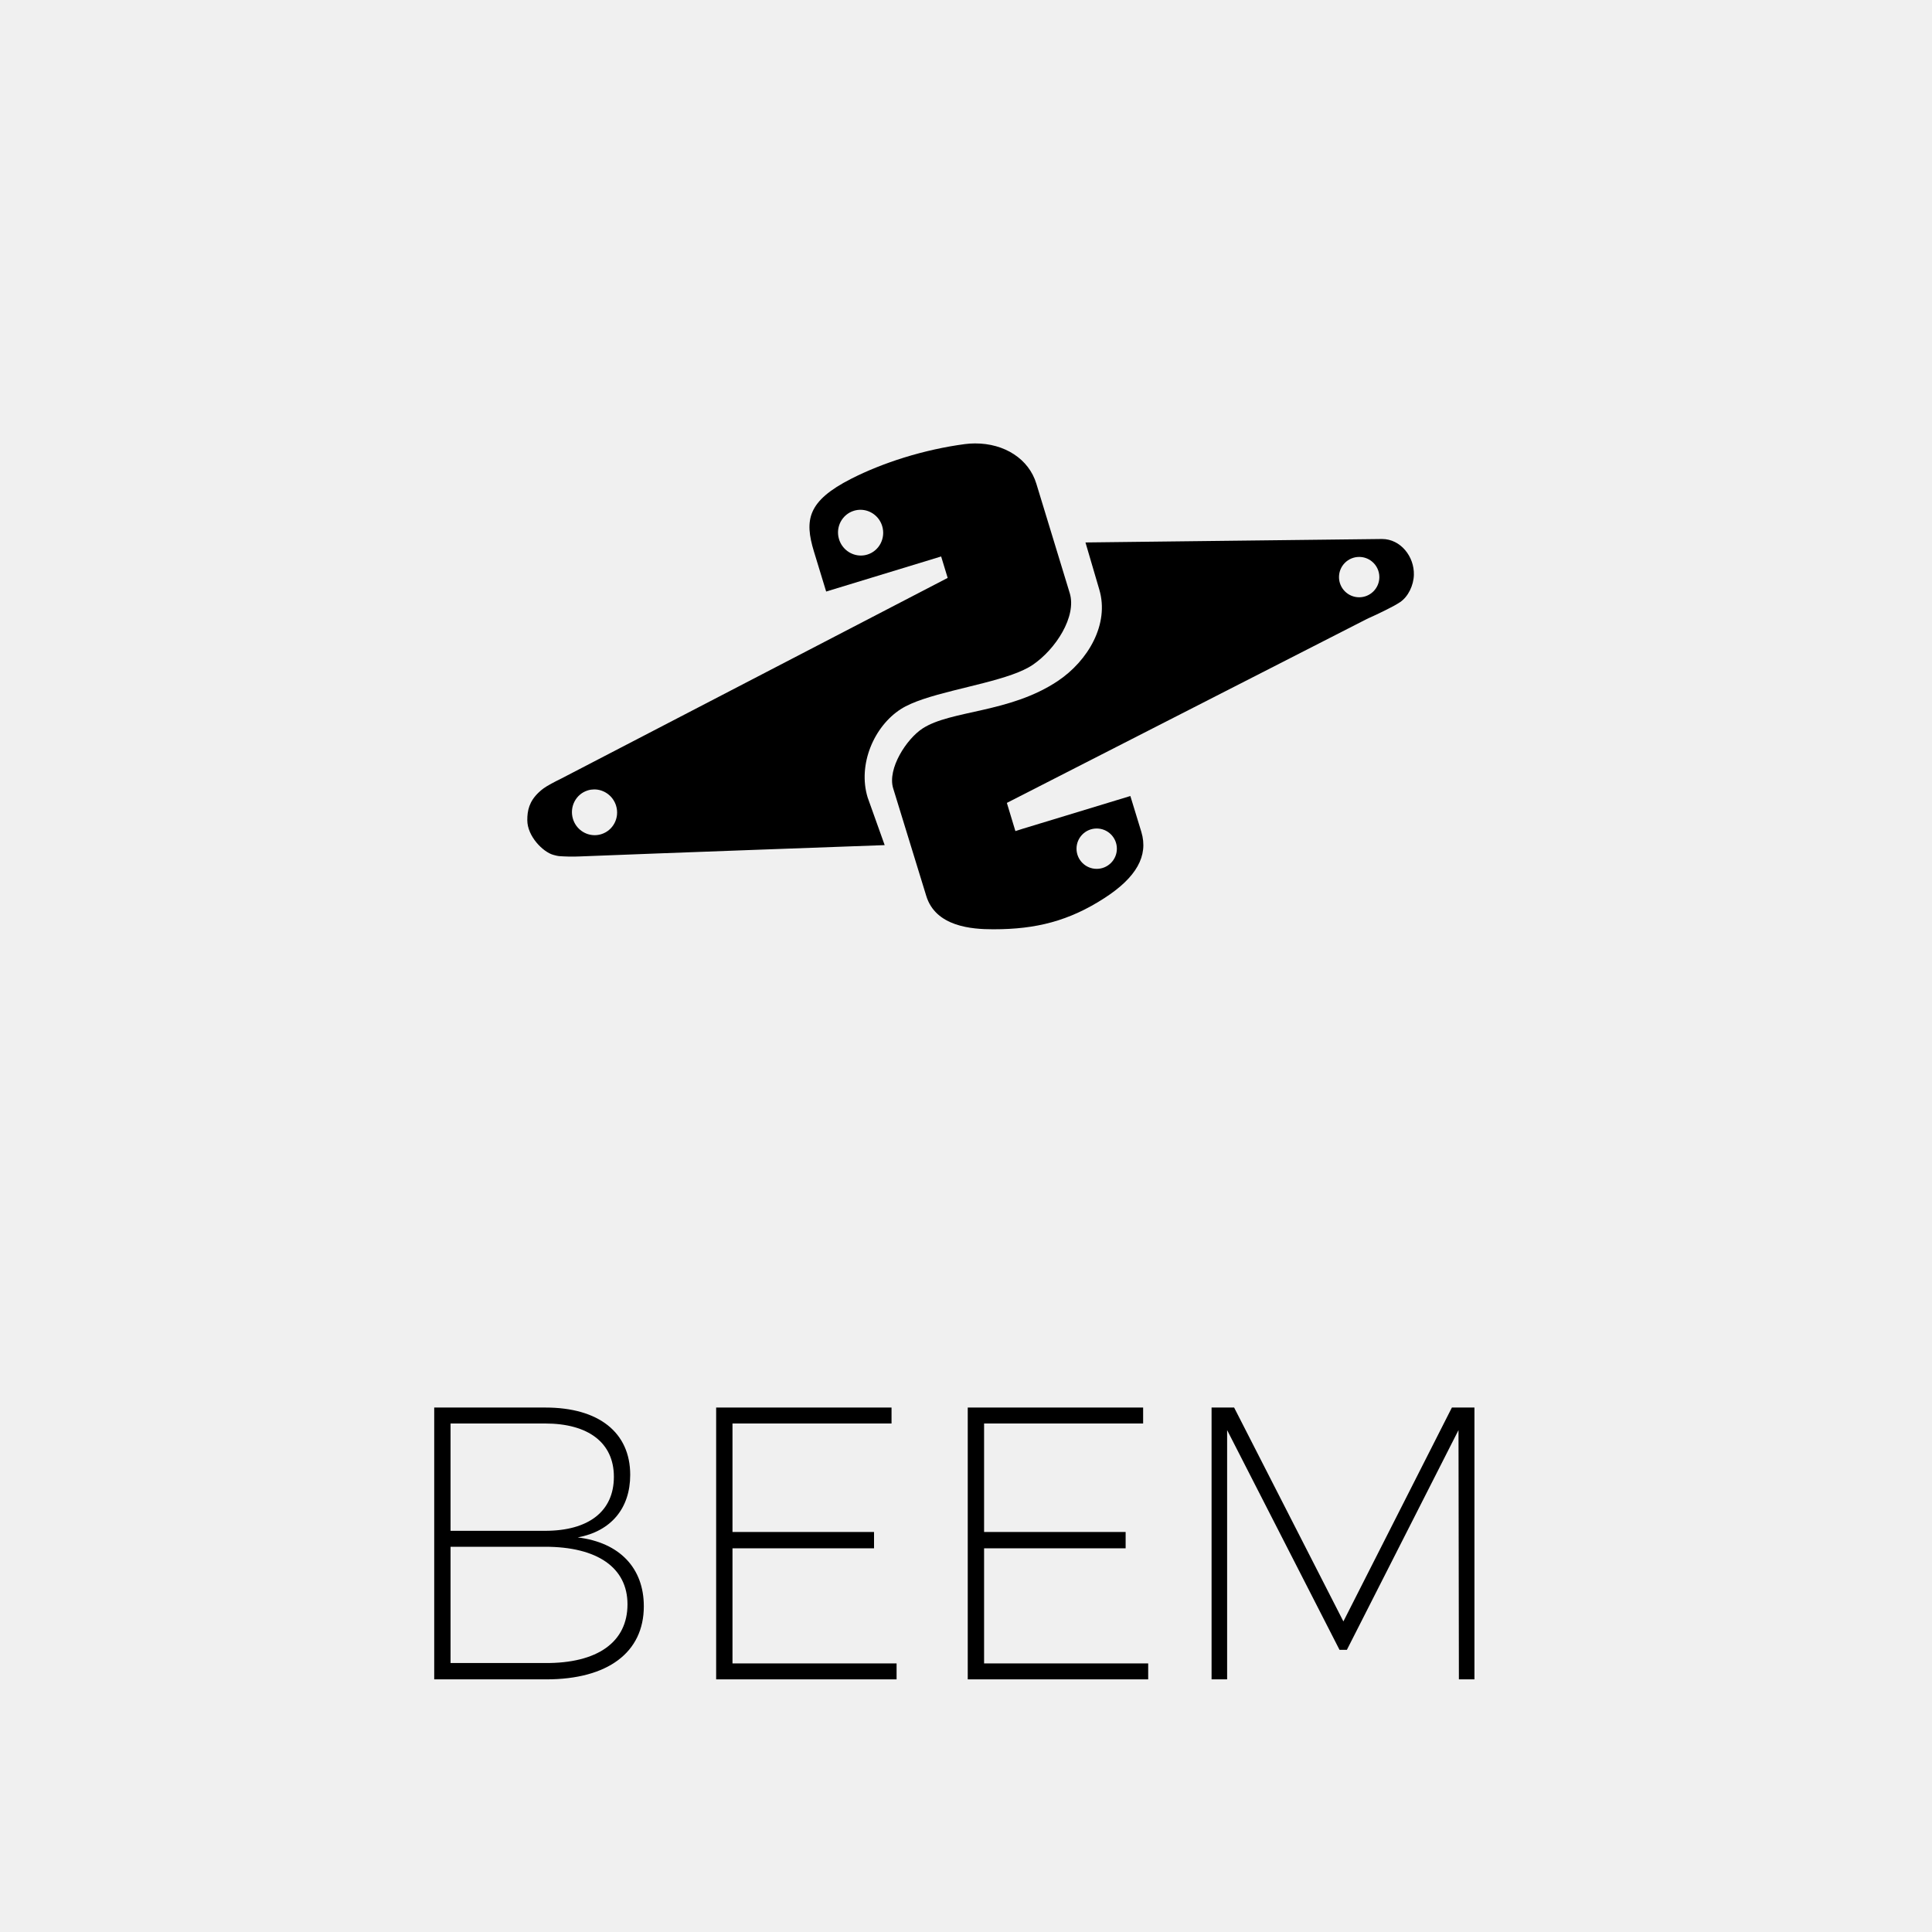
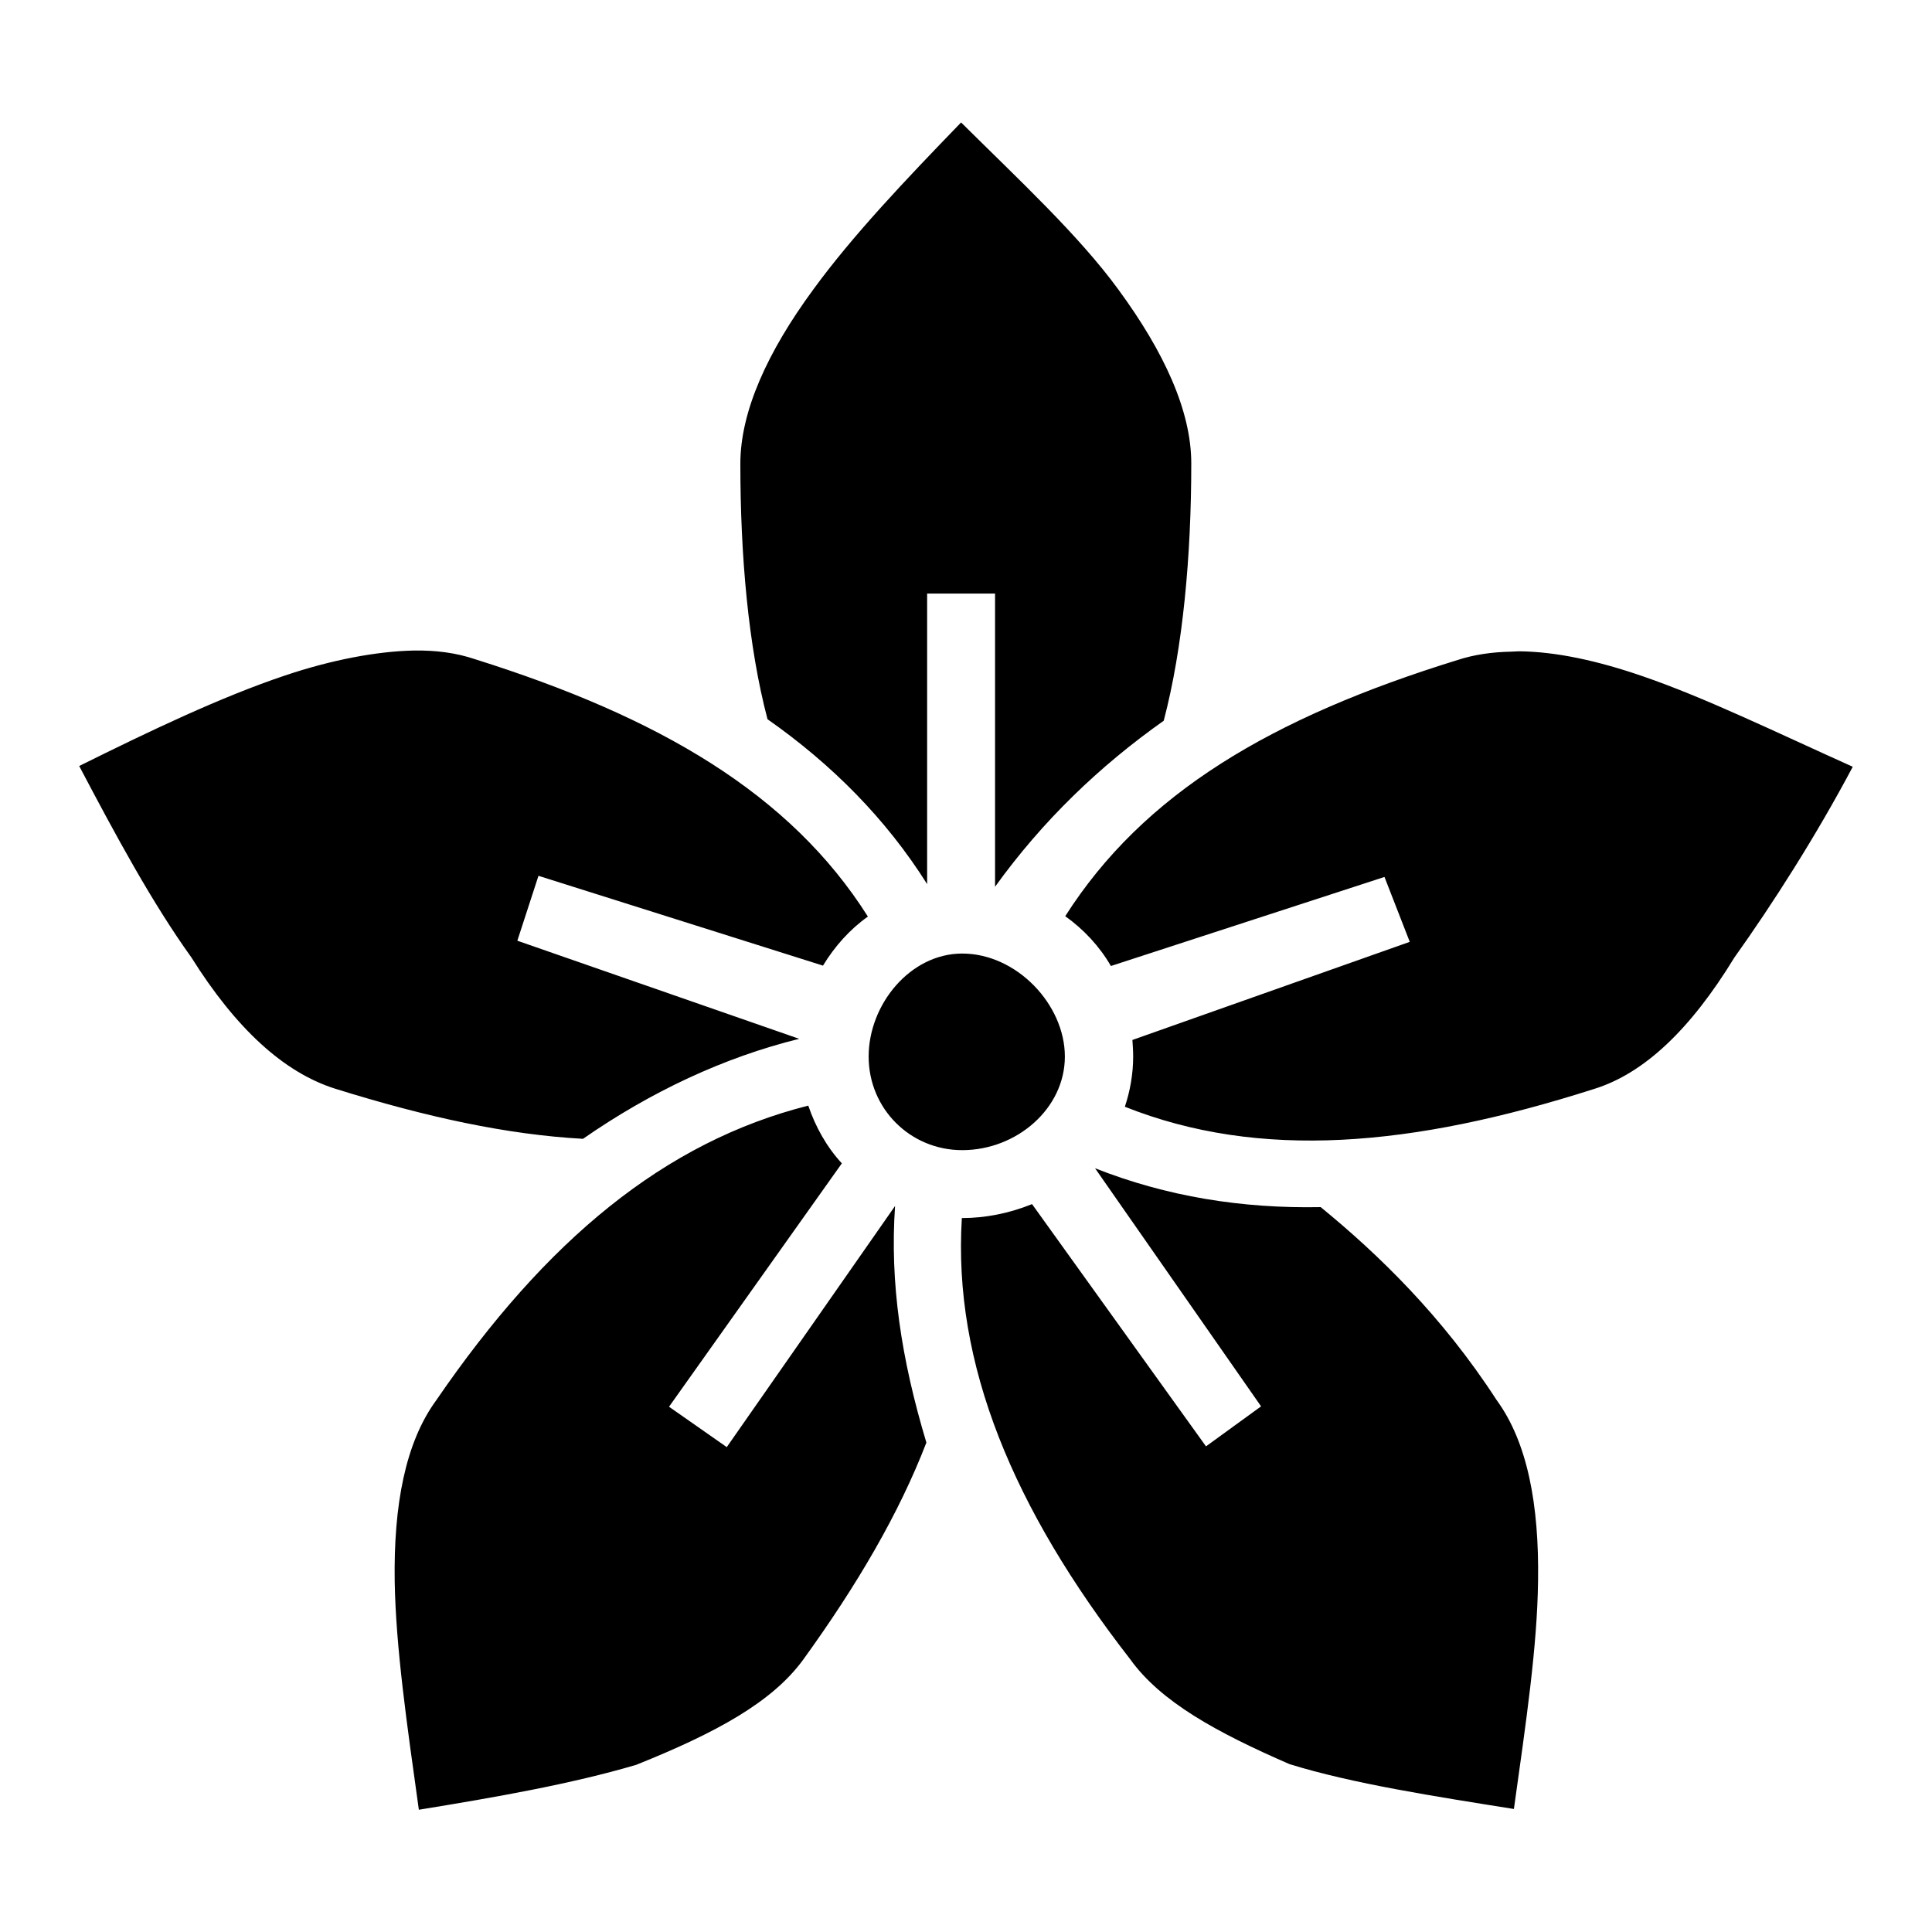
- <svg xmlns="http://www.w3.org/2000/svg" width="100%" height="100%" viewBox="0 0 1000 1000" version="1.1" xml:space="preserve" style="fill-rule:evenodd;clip-rule:evenodd;stroke-linejoin:round;stroke-miterlimit:1.414;">
-   <g id="Layer-1">
-     <g>
-       <path d="M300.075,443.29c34.301,-1.394 157.829,-5.859 157.829,-5.859l-8.818,-24.675c-5.203,-17.054 3.282,-36.78 17.163,-45.714c12.077,-7.774 39.77,-11.502 57.625,-17.877c4.215,-1.505 7.881,-3.157 10.664,-5.044c11.886,-8.06 22.845,-25.031 19.153,-37.134l-17.296,-56.672c-3.869,-12.683 -16.337,-20.847 -31.758,-20.8c-1.745,0.006 -3.512,0.123 -5.25,0.353c-10.213,1.345 -21.077,3.752 -31.414,6.957c-9.773,3.032 -19.242,6.826 -27.38,10.975c-22.66,11.538 -24.282,21.326 -19.308,37.628l6.333,20.754l59.516,-18.156l3.382,11.096l-200.136,103.926c0,0 -4.276,2.032 -7.533,4.021c-2.206,1.347 -3.723,2.821 -3.982,3.067c-4.99,4.732 -5.951,9.425 -5.937,14.408c0.027,8.349 8.127,16.429 13.421,17.917c2.859,0.804 3.17,0.668 5.186,0.794c4.08,0.255 8.54,0.035 8.54,0.035Zm11.104,-11.507c-1.112,0.339 -2.236,0.503 -3.344,0.506c-5.033,0.015 -9.71,-3.28 -11.273,-8.406c-1.915,-6.273 1.528,-12.9 7.697,-14.783c1.097,-0.334 2.208,-0.496 3.305,-0.499c5.042,-0.016 9.761,3.315 11.332,8.468c1.909,6.252 -1.57,12.839 -7.717,14.714Zm130.849,-167.423c1.112,-0.336 2.238,-0.496 3.344,-0.496c5.035,0 9.702,3.31 11.25,8.44c1.893,6.28 -1.568,12.896 -7.744,14.759c-1.097,0.332 -2.21,0.489 -3.305,0.489c-5.042,0 -9.752,-3.344 -11.308,-8.503c-1.889,-6.257 1.609,-12.833 7.763,-14.689Z" />
-       <path d="M715.37,278.989c9.538,0 16.713,9.037 16.452,18.575c-0.147,5.417 -2.935,11.267 -7.105,14.075c-1.631,1.098 -4.589,2.733 -6.213,3.489c-0.771,0.359 -3.967,2.052 -6.044,2.968c-3.325,1.466 -5.648,2.634 -5.648,2.634l-182.667,93.318l-2.995,1.53l0.971,3.213l2.285,7.552l1.165,3.828l3.862,-1.232l55.64,-16.922l5.685,18.573c3.753,12.438 -2.635,23.578 -18.985,34.171c-18.461,11.975 -35.609,16.228 -57.335,16.228l-0.541,0c-10.804,0 -29.653,-1.314 -34.489,-17.339l-17.114,-55.648c-3.067,-10.164 6.958,-25.578 15.255,-30.96c14.693,-9.532 44.937,-7.888 69.899,-24.513c15.63,-10.41 26.943,-29.476 21.506,-47.502l-7.118,-24.252c0,0 24.027,-0.283 53.047,-0.623c43.964,-0.515 99.388,-1.163 100.089,-1.163l0.398,0Zm-147.688,170.731c-5.768,0.017 -10.458,-4.644 -10.477,-10.411c-0.018,-5.768 4.645,-10.457 10.413,-10.476c5.767,-0.017 10.456,4.644 10.474,10.412c0.017,5.767 -4.643,10.457 -10.41,10.475Zm135.822,-140.57c-5.767,0 -10.442,-4.676 -10.442,-10.443c0,-5.768 4.675,-10.443 10.442,-10.443c2.489,0 4.776,0.871 6.571,2.325c2.363,1.914 3.874,4.839 3.874,8.118c0,5.767 -4.677,10.443 -10.445,10.443Z" />
-     </g>
-     <path d="M324.787,830.39c0,-18.921 -15.498,-29.79 -42.671,-29.79l-48.91,0l0,60.183l48.91,0c27.173,0.201 42.671,-10.87 42.671,-30.393m-7.044,-66.02c0,-17.511 -13.083,-27.575 -35.627,-27.575l-48.91,0l0,55.553l48.91,0c22.544,0 35.627,-10.064 35.627,-27.978m8.453,-1.006c0,17.31 -9.862,29.185 -27.173,32.406c21.739,2.616 34.218,15.9 34.218,35.626c0,23.952 -18.719,37.841 -50.52,37.841l-57.969,0l0,-140.695l57.565,0c27.575,0 43.879,12.882 43.879,34.822" style="fill-rule:nonzero;" />
-     <path d="M461.455,728.542l0,8.253l-82.322,0l0,56.156l73.265,0l0,8.454l-73.265,0l0,59.578l84.939,0l0,8.253l-93.393,0l0,-140.694l90.776,0Z" style="fill-rule:nonzero;" />
-     <path d="M591.683,728.542l0,8.253l-82.322,0l0,56.156l73.265,0l0,8.454l-73.265,0l0,59.578l84.939,0l0,8.253l-93.393,0l0,-140.694l90.776,0Z" style="fill-rule:nonzero;" />
-     <path d="M638.78,728.542l56.56,110.703l56.157,-110.703l11.674,0l0,140.694l-8.051,0l-0.201,-129.019l-57.768,113.722l-3.824,0l-58.17,-113.722l0,129.019l-8.051,0l0,-140.694l11.674,0Z" style="fill-rule:nonzero;" />
+ <svg xmlns="http://www.w3.org/2000/svg" viewBox="0 0 512 512" style="height: 512px; width: 512px;">
+   <path d="M0 0h512v512H0z" fill="#ffffff" fill-opacity="1" />
+   <g class="" transform="translate(0,0)" style="">
+     <path d="M254.7 32.45c-14.6 15.09-28.7 29.9-39.2 44.31-12.1 16.49-19.3 32.24-19.3 46.14 0 24.3 2.1 48.4 7.2 67.7 17.1 12 31.4 26.4 42.3 43.7v-77h18V235c12.6-17.5 27.6-31.9 44.7-44 5.1-19.4 7.3-43.7 7.3-68.2 0-13.9-7.2-29.55-19.3-46.04-10.5-14.41-26.5-29.22-41.7-44.31zM109.6 172.4c-9.79.2-21.86 2.5-34.03 6.6-17 5.7-35.64 14.6-54.58 24 9.68 18.4 19.36 36.3 29.71 50.7 11.85 18.9 24.5 30.5 38.07 34.8 24.33 7.6 45.73 12.2 65.73 13.3 18-12.5 37.4-21.6 57.3-26.5l-74.7-26 5.6-17.2 75.4 23.8c3.1-5.1 7.1-9.6 11.9-13-20.6-32.6-55.4-52.9-104.1-68.2-5-1.7-10.4-2.4-16.3-2.3zm290.8.3c-5.1.1-9.8.8-14.1 2.2-49.5 15.3-83.3 35.4-104 67.9 4.9 3.5 9.1 8 12.1 13.2l72.5-23.6 6.7 17.2-73.5 26c.1 1.5.2 2.9.2 4.4 0 4.6-.8 9.1-2.2 13.3 35.7 14.2 76.1 10.7 124.3-4.7 13.3-4.1 25.6-15.8 37.2-34.8 10.2-14.3 21.7-32.3 31.4-50.6-20.9-9.4-39.1-18.3-55.7-24-11.9-4.1-22.9-6.5-32.7-6.6zm-145.4 80c-13.8 0-24.8 13.5-24.8 27.3s11 24.8 24.8 24.8c14.4 0 27.2-11 27.2-24.8s-12.8-27.3-27.2-27.3zM214.2 293c-38 9.6-69.5 35.6-98.6 78.1-8.2 11.2-11.3 27.8-11 48 .3 17.5 3.2 37.6 6.4 60.5 20.3-3.3 40.3-6.8 57.6-11.9 21.2-8.5 36-16.6 44.2-27.8 14.4-19.9 25.5-38.9 32.7-57.6-6.7-22.3-9.7-42.3-8.3-62.7l-44.6 63.9-15.3-10.7 45.8-64.5c-4-4.3-7-9.7-8.9-15.3zm76 16.6l44 63.1-14.6 10.6-46.1-64.2c-5.9 2.4-12.3 3.7-18.5 3.7h-.1c-2.4 38.7 13.6 77 44.6 116.9 8.1 11.3 22.9 19.4 42.2 27.8 16.7 5.2 38.8 8.6 59.5 11.9 3.2-22.9 6.2-43 6.4-60.5.3-20.1-2.8-36.7-11-47.9-14.4-22.2-31.2-38.5-46.6-51.1-20.9.4-40.8-2.8-59.8-10.3z" fill="#000000" fill-opacity="1" />
  </g>
</svg>
